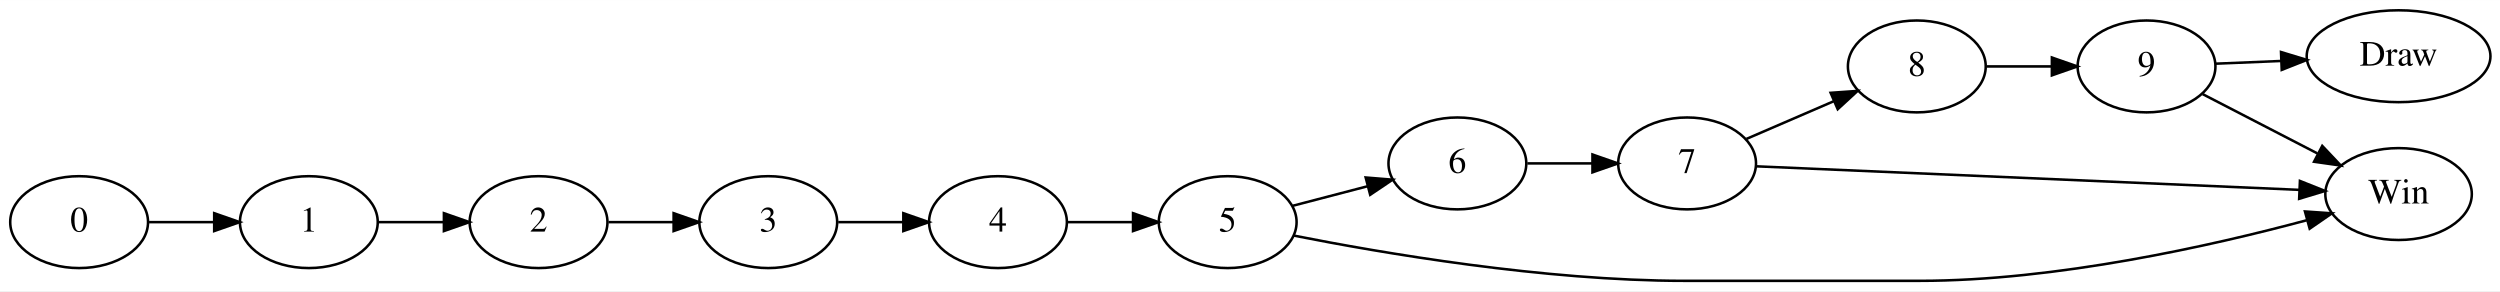
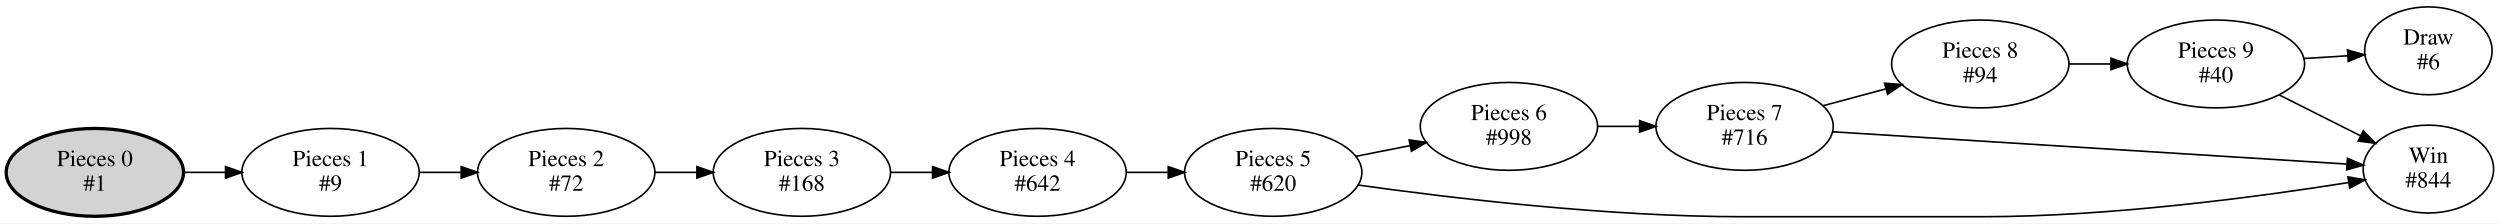
- <svg xmlns="http://www.w3.org/2000/svg" width="979pt" height="114pt" viewBox="0.00 0.00 979.49 114.00">
-   <g id="graph0" class="graph" transform="scale(1 1) rotate(0) translate(4 110)">
-     <polygon fill="white" stroke="transparent" points="-4,4 -4,-110 975.49,-110 975.49,4 -4,4" />
+ <svg xmlns="http://www.w3.org/2000/svg" width="1522pt" height="136pt" viewBox="0.00 0.00 1522.00 135.87">
+   <g id="graph0" class="graph" transform="scale(1 1) rotate(0) translate(4 131.87)">
+     <polygon fill="white" stroke="transparent" points="-4,4 -4,-131.87 1518,-131.87 1518,4 -4,4" />
    <g id="node1" class="node">
-       <ellipse fill="none" stroke="black" cx="27" cy="-23" rx="27" ry="18" />
-       <text text-anchor="middle" x="27" y="-19.3" font-family="Times,serif" font-size="14.00">0</text>
+       <ellipse fill="lightgrey" stroke="black" stroke-width="2" cx="53.74" cy="-27" rx="53.98" ry="26.74" />
+       <text text-anchor="middle" x="53.74" y="-30.8" font-family="Times,serif" font-size="14.00">Pieces 0</text>
+       <text text-anchor="middle" x="53.74" y="-15.8" font-family="Times,serif" font-size="14.00">#1</text>
    </g>
    <g id="node2" class="node">
-       <ellipse fill="none" stroke="black" cx="117" cy="-23" rx="27" ry="18" />
-       <text text-anchor="middle" x="117" y="-19.3" font-family="Times,serif" font-size="14.00">1</text>
+       <ellipse fill="none" stroke="black" cx="197.22" cy="-27" rx="53.98" ry="26.74" />
+       <text text-anchor="middle" x="197.22" y="-30.8" font-family="Times,serif" font-size="14.00">Pieces 1</text>
+       <text text-anchor="middle" x="197.22" y="-15.8" font-family="Times,serif" font-size="14.00">#9</text>
    </g>
    <g id="edge1" class="edge">
-       <path fill="none" stroke="black" d="M54.4,-23C62.39,-23 71.31,-23 79.82,-23" />
-       <polygon fill="black" stroke="black" points="79.92,-26.5 89.92,-23 79.92,-19.5 79.92,-26.5" />
+       <path fill="none" stroke="black" d="M107.82,-27C116.07,-27 124.67,-27 133.11,-27" />
+       <polygon fill="black" stroke="black" points="133.31,-30.5 143.31,-27 133.31,-23.5 133.31,-30.5" />
    </g>
    <g id="node3" class="node">
-       <ellipse fill="none" stroke="black" cx="207" cy="-23" rx="27" ry="18" />
-       <text text-anchor="middle" x="207" y="-19.3" font-family="Times,serif" font-size="14.00">2</text>
+       <ellipse fill="none" stroke="black" cx="340.7" cy="-27" rx="53.98" ry="26.74" />
+       <text text-anchor="middle" x="340.7" y="-30.8" font-family="Times,serif" font-size="14.00">Pieces 2</text>
+       <text text-anchor="middle" x="340.7" y="-15.8" font-family="Times,serif" font-size="14.00">#72</text>
    </g>
    <g id="edge2" class="edge">
-       <path fill="none" stroke="black" d="M144.4,-23C152.39,-23 161.31,-23 169.82,-23" />
-       <polygon fill="black" stroke="black" points="169.92,-26.5 179.92,-23 169.92,-19.5 169.92,-26.5" />
+       <path fill="none" stroke="black" d="M251.3,-27C259.56,-27 268.15,-27 276.59,-27" />
+       <polygon fill="black" stroke="black" points="276.79,-30.5 286.79,-27 276.79,-23.5 276.79,-30.5" />
    </g>
    <g id="node4" class="node">
-       <ellipse fill="none" stroke="black" cx="297" cy="-23" rx="27" ry="18" />
-       <text text-anchor="middle" x="297" y="-19.3" font-family="Times,serif" font-size="14.00">3</text>
+       <ellipse fill="none" stroke="black" cx="484.18" cy="-27" rx="53.98" ry="26.74" />
+       <text text-anchor="middle" x="484.18" y="-30.8" font-family="Times,serif" font-size="14.00">Pieces 3</text>
+       <text text-anchor="middle" x="484.18" y="-15.8" font-family="Times,serif" font-size="14.00">#168</text>
    </g>
    <g id="edge3" class="edge">
-       <path fill="none" stroke="black" d="M234.4,-23C242.39,-23 251.31,-23 259.82,-23" />
-       <polygon fill="black" stroke="black" points="259.92,-26.5 269.92,-23 259.92,-19.5 259.92,-26.5" />
+       <path fill="none" stroke="black" d="M394.79,-27C403.04,-27 411.63,-27 420.07,-27" />
+       <polygon fill="black" stroke="black" points="420.27,-30.5 430.27,-27 420.27,-23.5 420.27,-30.5" />
    </g>
    <g id="node5" class="node">
-       <ellipse fill="none" stroke="black" cx="387" cy="-23" rx="27" ry="18" />
-       <text text-anchor="middle" x="387" y="-19.3" font-family="Times,serif" font-size="14.00">4</text>
+       <ellipse fill="none" stroke="black" cx="627.66" cy="-27" rx="53.98" ry="26.74" />
+       <text text-anchor="middle" x="627.66" y="-30.8" font-family="Times,serif" font-size="14.00">Pieces 4</text>
+       <text text-anchor="middle" x="627.66" y="-15.8" font-family="Times,serif" font-size="14.00">#642</text>
    </g>
    <g id="edge4" class="edge">
-       <path fill="none" stroke="black" d="M324.4,-23C332.39,-23 341.31,-23 349.82,-23" />
-       <polygon fill="black" stroke="black" points="349.92,-26.5 359.92,-23 349.92,-19.5 349.92,-26.5" />
+       <path fill="none" stroke="black" d="M538.27,-27C546.52,-27 555.11,-27 563.55,-27" />
+       <polygon fill="black" stroke="black" points="563.75,-30.5 573.75,-27 563.75,-23.5 563.75,-30.5" />
    </g>
    <g id="node6" class="node">
-       <ellipse fill="none" stroke="black" cx="477" cy="-23" rx="27" ry="18" />
-       <text text-anchor="middle" x="477" y="-19.3" font-family="Times,serif" font-size="14.00">5</text>
+       <ellipse fill="none" stroke="black" cx="771.14" cy="-27" rx="53.98" ry="26.74" />
+       <text text-anchor="middle" x="771.14" y="-30.8" font-family="Times,serif" font-size="14.00">Pieces 5</text>
+       <text text-anchor="middle" x="771.14" y="-15.8" font-family="Times,serif" font-size="14.00">#620</text>
    </g>
    <g id="edge5" class="edge">
-       <path fill="none" stroke="black" d="M414.4,-23C422.39,-23 431.31,-23 439.82,-23" />
-       <polygon fill="black" stroke="black" points="439.92,-26.5 449.92,-23 439.92,-19.5 439.92,-26.5" />
+       <path fill="none" stroke="black" d="M681.75,-27C690,-27 698.59,-27 707.03,-27" />
+       <polygon fill="black" stroke="black" points="707.23,-30.5 717.23,-27 707.23,-23.5 707.23,-30.5" />
    </g>
    <g id="node7" class="node">
-       <ellipse fill="none" stroke="black" cx="567" cy="-46" rx="27" ry="18" />
-       <text text-anchor="middle" x="567" y="-42.3" font-family="Times,serif" font-size="14.00">6</text>
+       <ellipse fill="none" stroke="black" cx="914.62" cy="-55" rx="53.98" ry="26.74" />
+       <text text-anchor="middle" x="914.62" y="-58.8" font-family="Times,serif" font-size="14.00">Pieces 6</text>
+       <text text-anchor="middle" x="914.62" y="-43.8" font-family="Times,serif" font-size="14.00">#998</text>
    </g>
    <g id="edge6" class="edge">
-       <path fill="none" stroke="black" d="M502.51,-29.41C511.57,-31.77 522.01,-34.5 531.78,-37.05" />
-       <polygon fill="black" stroke="black" points="531.06,-40.49 541.62,-39.63 532.83,-33.71 531.06,-40.49" />
+       <path fill="none" stroke="black" d="M821.62,-36.79C832.24,-38.89 843.56,-41.13 854.5,-43.3" />
+       <polygon fill="black" stroke="black" points="853.92,-46.75 864.41,-45.26 855.28,-39.88 853.92,-46.75" />
    </g>
    <g id="node8" class="node">
-       <ellipse fill="none" stroke="black" cx="935.75" cy="-34" rx="28.7" ry="18" />
-       <text text-anchor="middle" x="935.75" y="-30.3" font-family="Times,serif" font-size="14.00">Win</text>
+       <ellipse fill="none" stroke="black" cx="1474.4" cy="-29" rx="39.7" ry="26.74" />
+       <text text-anchor="middle" x="1474.4" y="-32.8" font-family="Times,serif" font-size="14.00">Win</text>
+       <text text-anchor="middle" x="1474.4" y="-17.8" font-family="Times,serif" font-size="14.00">#844</text>
    </g>
    <g id="edge7" class="edge">
-       <path fill="none" stroke="black" d="M502.93,-17.72C537.23,-10.93 601,0 656,0 656,0 656,0 748,0 801.62,0 862.51,-13.73 899.78,-23.74" />
-       <polygon fill="black" stroke="black" points="899.07,-27.18 909.64,-26.45 900.92,-20.43 899.07,-27.18" />
+       <path fill="none" stroke="black" d="M822.71,-19.3C879.57,-11.32 974.73,0 1057.1,0 1057.1,0 1057.1,0 1202.58,0 1281.21,0 1371.95,-12.24 1425.9,-20.81" />
+       <polygon fill="black" stroke="black" points="1425.43,-24.28 1435.86,-22.42 1426.54,-17.37 1425.43,-24.28" />
    </g>
    <g id="node9" class="node">
-       <ellipse fill="none" stroke="black" cx="657" cy="-46" rx="27" ry="18" />
-       <text text-anchor="middle" x="657" y="-42.3" font-family="Times,serif" font-size="14.00">7</text>
+       <ellipse fill="none" stroke="black" cx="1058.1" cy="-55" rx="53.98" ry="26.74" />
+       <text text-anchor="middle" x="1058.1" y="-58.8" font-family="Times,serif" font-size="14.00">Pieces 7</text>
+       <text text-anchor="middle" x="1058.1" y="-43.8" font-family="Times,serif" font-size="14.00">#716</text>
    </g>
    <g id="edge8" class="edge">
-       <path fill="none" stroke="black" d="M594.4,-46C602.39,-46 611.31,-46 619.82,-46" />
-       <polygon fill="black" stroke="black" points="619.92,-49.5 629.92,-46 619.92,-42.5 619.92,-49.5" />
+       <path fill="none" stroke="black" d="M968.71,-55C976.96,-55 985.55,-55 993.99,-55" />
+       <polygon fill="black" stroke="black" points="994.19,-58.5 1004.19,-55 994.19,-51.5 994.19,-58.5" />
    </g>
    <g id="edge9" class="edge">
-       <path fill="none" stroke="black" d="M684.04,-44.87C733.18,-42.74 839.81,-38.12 896.88,-35.64" />
-       <polygon fill="black" stroke="black" points="897.1,-39.14 906.94,-35.21 896.8,-32.14 897.1,-39.14" />
+       <path fill="none" stroke="black" d="M1111.57,-51.71C1192.43,-46.63 1346.32,-36.98 1424.78,-32.05" />
+       <polygon fill="black" stroke="black" points="1425.12,-35.54 1434.88,-31.42 1424.68,-28.55 1425.12,-35.54" />
    </g>
    <g id="node10" class="node">
-       <ellipse fill="none" stroke="black" cx="747" cy="-84" rx="27" ry="18" />
-       <text text-anchor="middle" x="747" y="-80.3" font-family="Times,serif" font-size="14.00">8</text>
+       <ellipse fill="none" stroke="black" cx="1201.58" cy="-93" rx="53.98" ry="26.74" />
+       <text text-anchor="middle" x="1201.58" y="-96.8" font-family="Times,serif" font-size="14.00">Pieces 8</text>
+       <text text-anchor="middle" x="1201.58" y="-81.8" font-family="Times,serif" font-size="14.00">#94</text>
    </g>
    <g id="edge10" class="edge">
-       <path fill="none" stroke="black" d="M680.21,-55.59C690.63,-60.09 703.23,-65.53 714.61,-70.44" />
-       <polygon fill="black" stroke="black" points="713.23,-73.66 723.8,-74.41 716.01,-67.24 713.23,-73.66" />
+       <path fill="none" stroke="black" d="M1105.82,-67.55C1118.01,-70.82 1131.29,-74.39 1143.94,-77.79" />
+       <polygon fill="black" stroke="black" points="1143.35,-81.25 1153.91,-80.47 1145.16,-74.49 1143.35,-81.25" />
    </g>
    <g id="node11" class="node">
-       <ellipse fill="none" stroke="black" cx="837" cy="-84" rx="27" ry="18" />
-       <text text-anchor="middle" x="837" y="-80.3" font-family="Times,serif" font-size="14.00">9</text>
+       <ellipse fill="none" stroke="black" cx="1345.06" cy="-93" rx="53.98" ry="26.74" />
+       <text text-anchor="middle" x="1345.06" y="-96.8" font-family="Times,serif" font-size="14.00">Pieces 9</text>
+       <text text-anchor="middle" x="1345.06" y="-81.8" font-family="Times,serif" font-size="14.00">#40</text>
    </g>
    <g id="edge11" class="edge">
-       <path fill="none" stroke="black" d="M774.4,-84C782.39,-84 791.31,-84 799.82,-84" />
-       <polygon fill="black" stroke="black" points="799.92,-87.5 809.92,-84 799.92,-80.5 799.92,-87.5" />
+       <path fill="none" stroke="black" d="M1255.67,-93C1263.92,-93 1272.51,-93 1280.95,-93" />
+       <polygon fill="black" stroke="black" points="1281.15,-96.5 1291.15,-93 1281.15,-89.5 1281.15,-96.5" />
    </g>
    <g id="edge12" class="edge">
-       <path fill="none" stroke="black" d="M858.99,-73.15C872.12,-66.37 889.26,-57.51 903.92,-49.93" />
-       <polygon fill="black" stroke="black" points="905.85,-52.87 913.13,-45.17 902.63,-46.66 905.85,-52.87" />
+       <path fill="none" stroke="black" d="M1383.58,-74.14C1399.16,-66.32 1417.26,-57.22 1433.12,-49.25" />
+       <polygon fill="black" stroke="black" points="1434.79,-52.32 1442.16,-44.7 1431.65,-46.07 1434.79,-52.32" />
    </g>
    <g id="node12" class="node">
-       <ellipse fill="none" stroke="black" cx="935.75" cy="-88" rx="36" ry="18" />
-       <text text-anchor="middle" x="935.75" y="-84.3" font-family="Times,serif" font-size="14.00">Draw</text>
+       <ellipse fill="none" stroke="black" cx="1474.4" cy="-101" rx="38.78" ry="26.74" />
+       <text text-anchor="middle" x="1474.4" y="-104.8" font-family="Times,serif" font-size="14.00">Draw</text>
+       <text text-anchor="middle" x="1474.4" y="-89.8" font-family="Times,serif" font-size="14.00">#6</text>
    </g>
    <g id="edge13" class="edge">
-       <path fill="none" stroke="black" d="M864.18,-85.08C872.06,-85.41 880.95,-85.78 889.69,-86.14" />
-       <polygon fill="black" stroke="black" points="889.69,-89.64 899.82,-86.56 889.97,-82.65 889.69,-89.64" />
+       <path fill="none" stroke="black" d="M1398.59,-96.3C1407.45,-96.86 1416.61,-97.43 1425.36,-97.98" />
+       <polygon fill="black" stroke="black" points="1425.18,-101.48 1435.38,-98.61 1425.62,-94.49 1425.18,-101.48" />
    </g>
  </g>
</svg>
